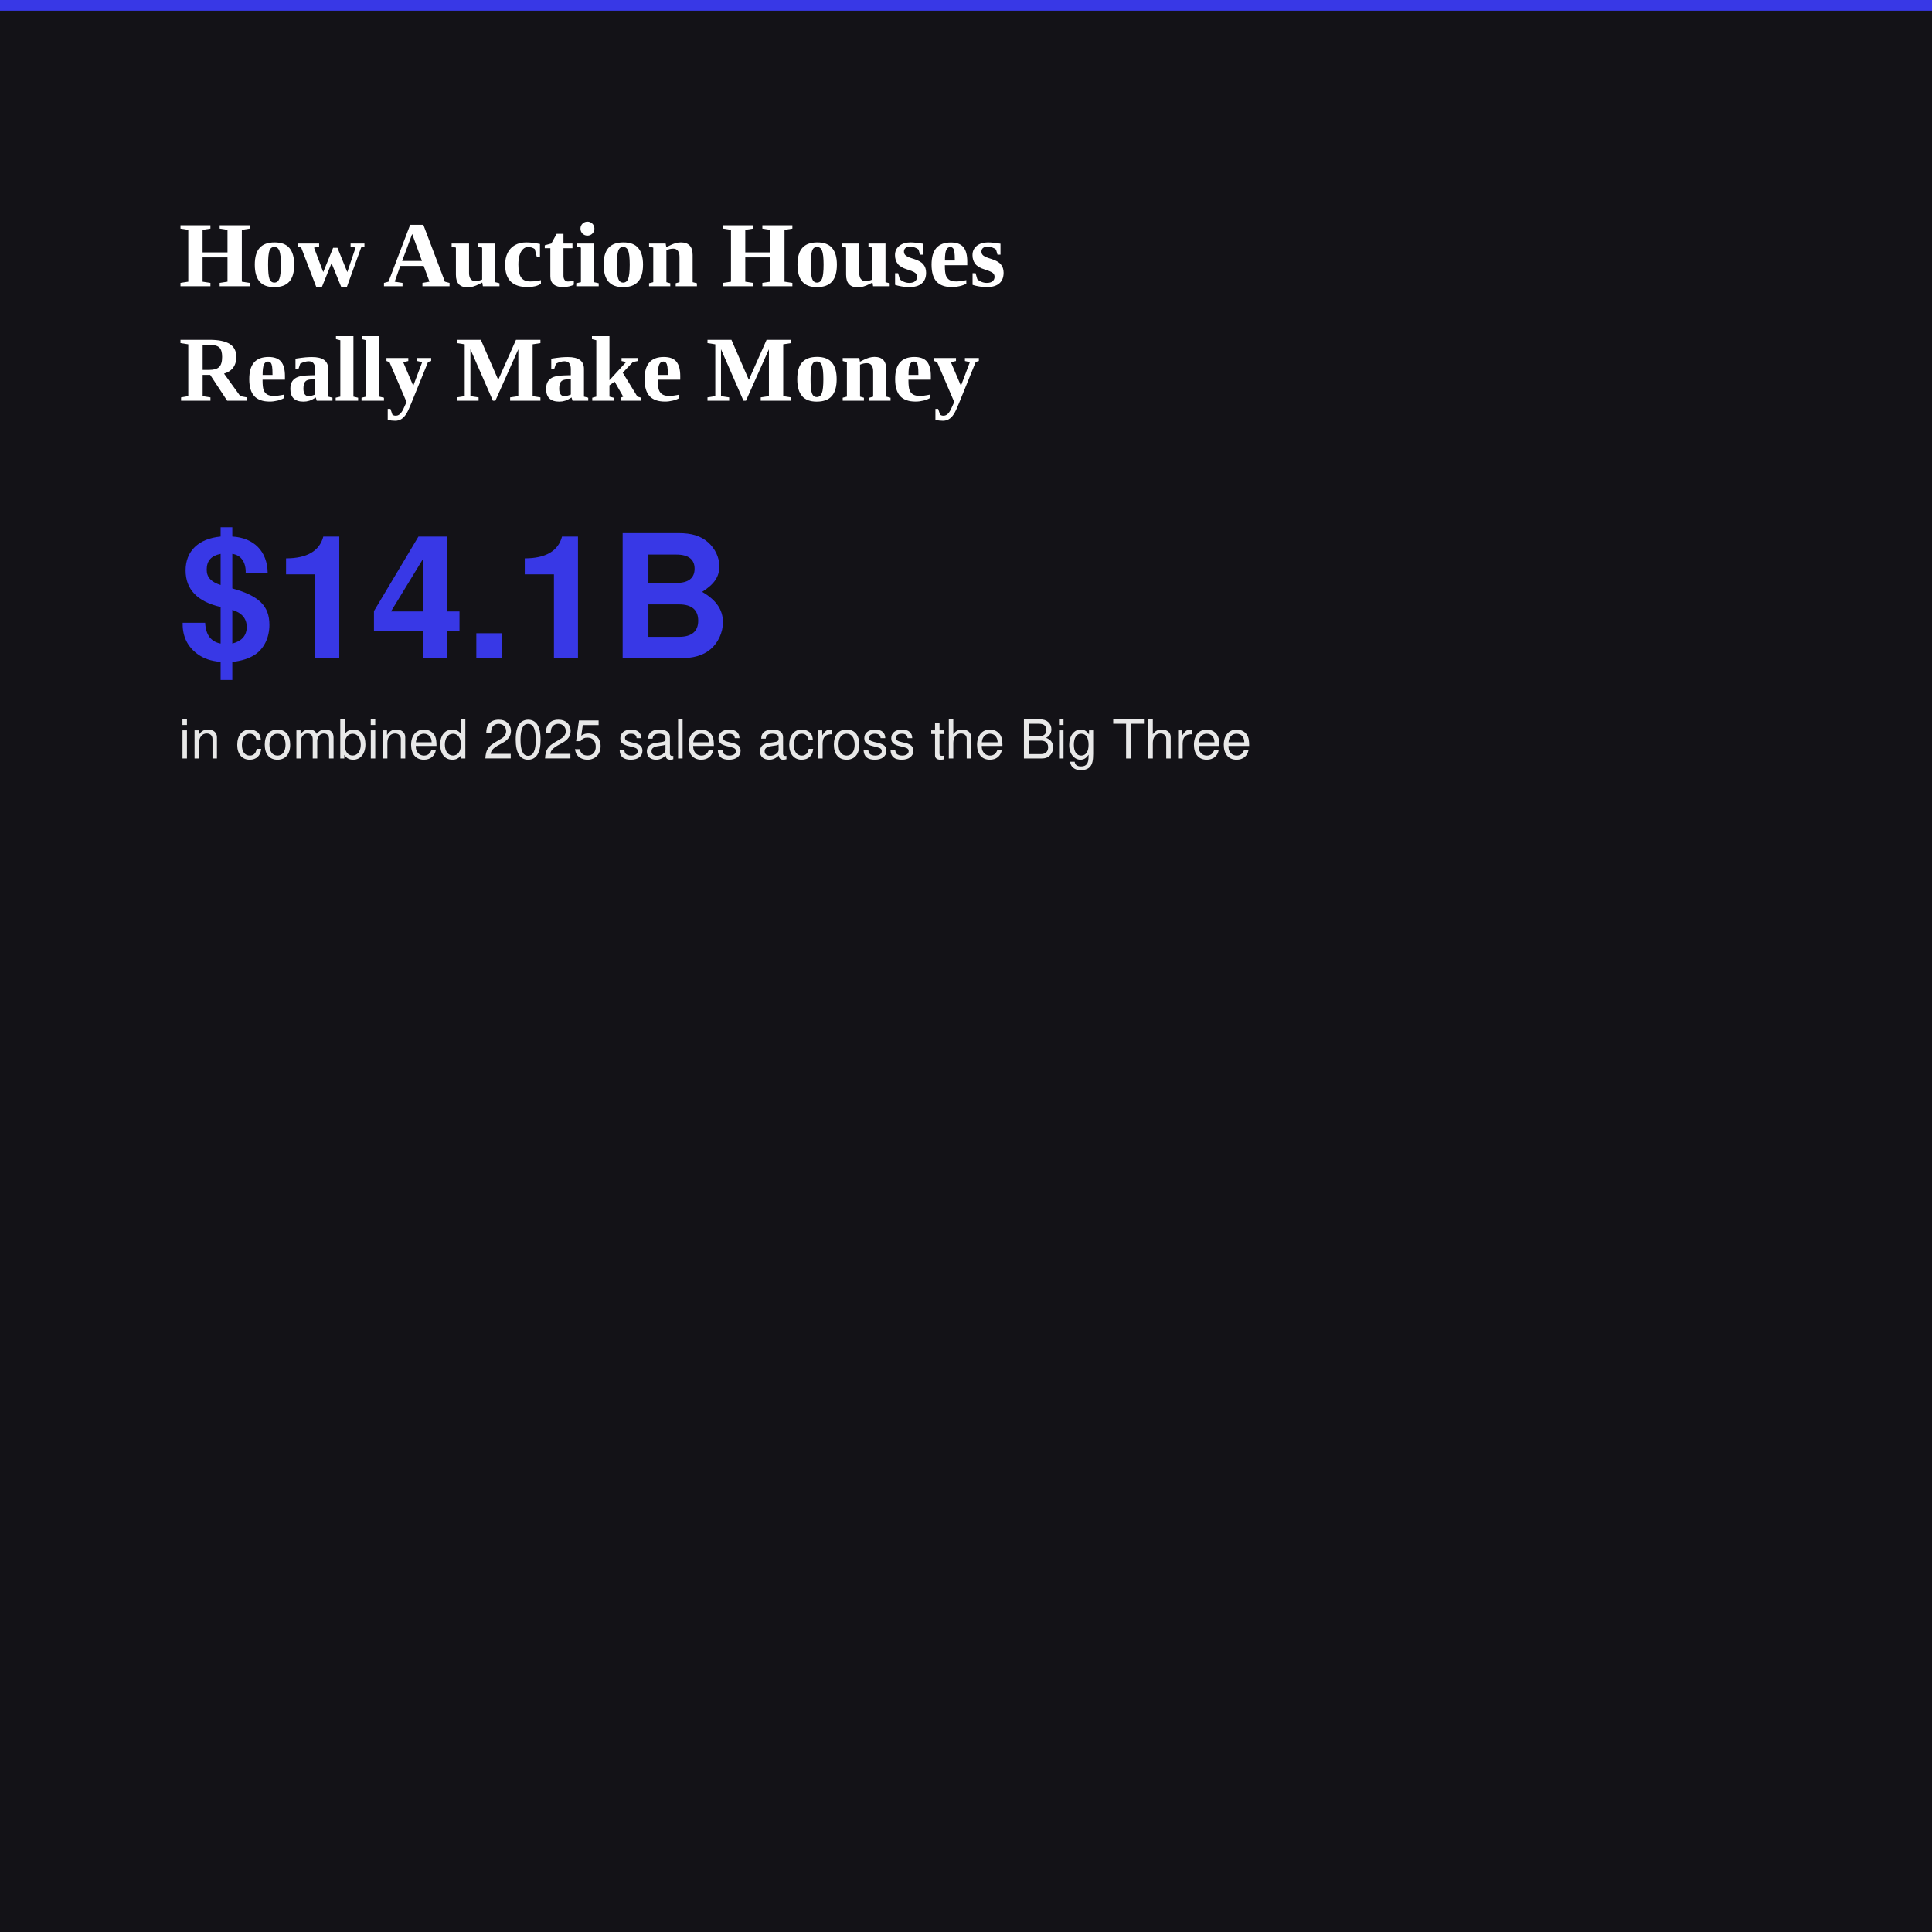
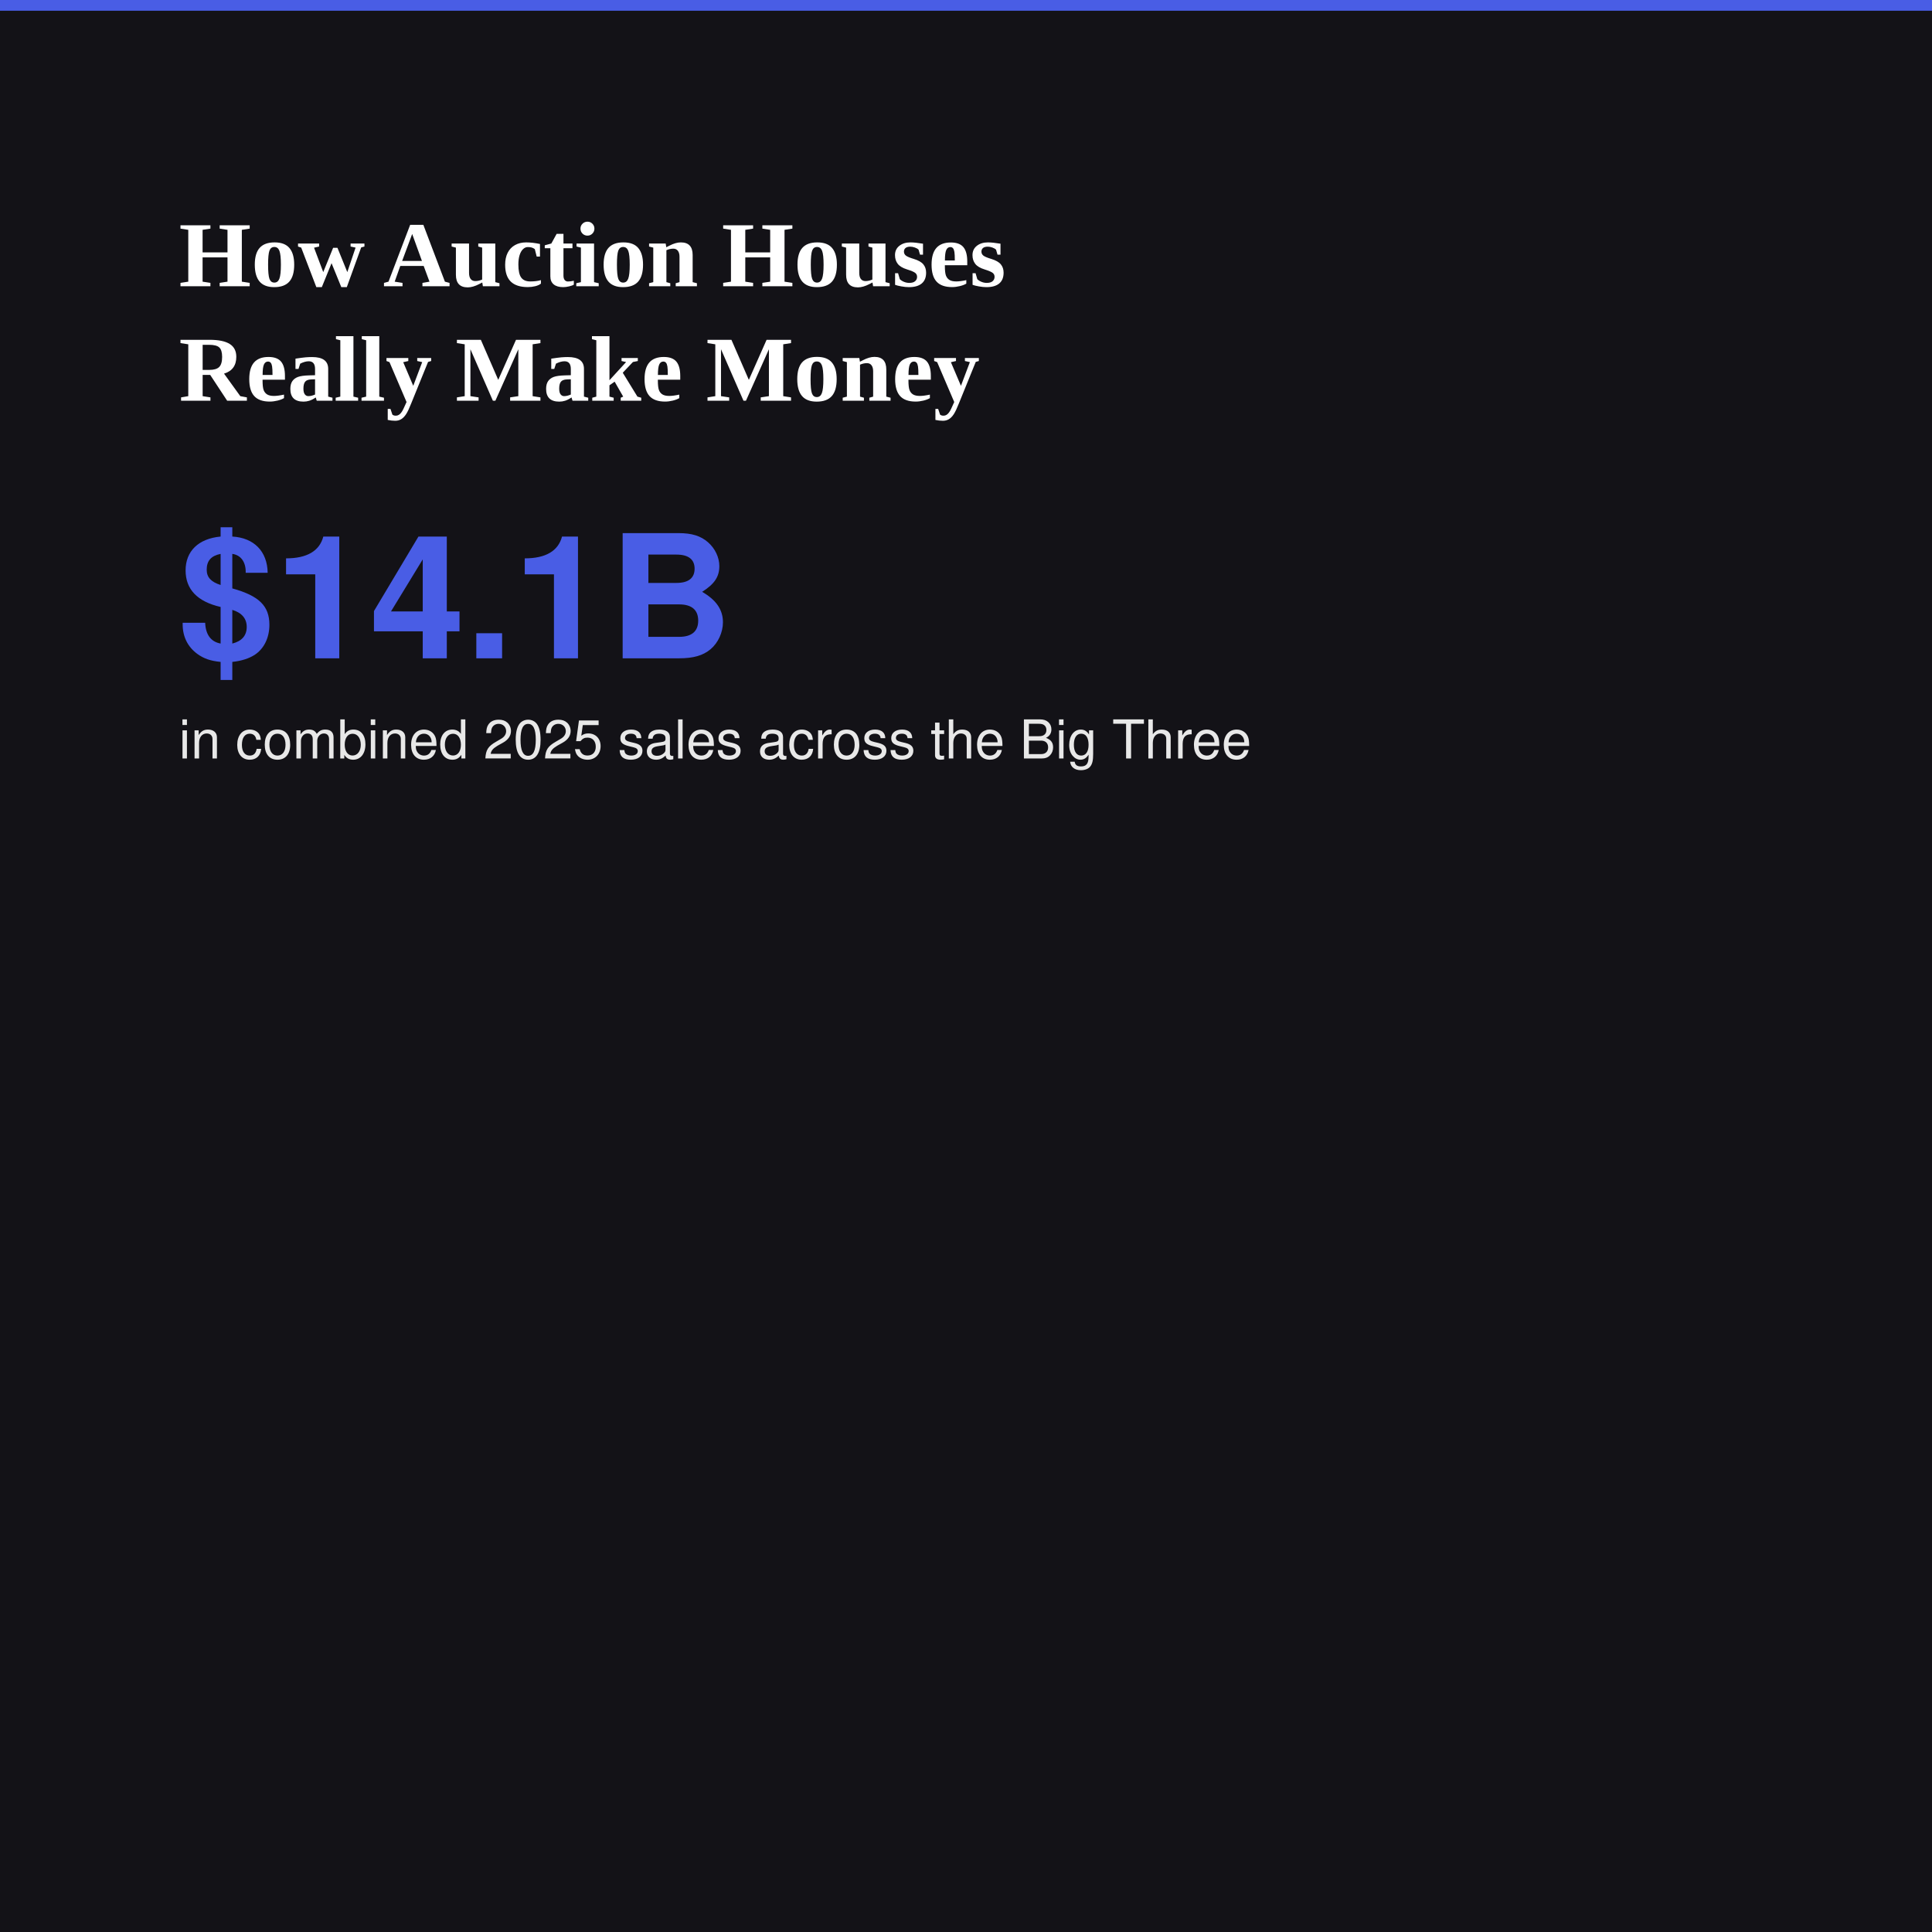
<svg xmlns="http://www.w3.org/2000/svg" viewBox="0 0 1080 1080" width="1080" height="1080">
  <rect width="1080" height="1080" fill="#131217" rx="0" />
-   <rect x="0" y="0" width="1080" height="6" fill="#3838E6" />
+   <rect x="0" y="0" width="1080" height="6" fill="#495DE5" />
  <text x="100" y="160" fill="#FFFFFF" font-family="Tiempos Headline, Georgia, Times New Roman, serif" font-size="52" font-weight="700">How Auction Houses</text>
  <text x="100" y="224" fill="#FFFFFF" font-family="Tiempos Headline, Georgia, Times New Roman, serif" font-size="52" font-weight="700">Really Make Money</text>
-   <text x="100" y="368" fill="#3838E6" font-family="Neue Haas Grotesk, Helvetica Neue, Helvetica, Arial, sans-serif" font-size="96" font-weight="800">$14.1B</text>
+   <text x="100" y="368" fill="#495DE5" font-family="Neue Haas Grotesk, Helvetica Neue, Helvetica, Arial, sans-serif" font-size="96" font-weight="800">$14.1B</text>
  <text x="100" y="424" fill="#E8E8E8" font-family="Neue Haas Grotesk, Helvetica Neue, Helvetica, Arial, sans-serif" font-size="30">in combined 2025 sales across the Big Three</text>
</svg>
